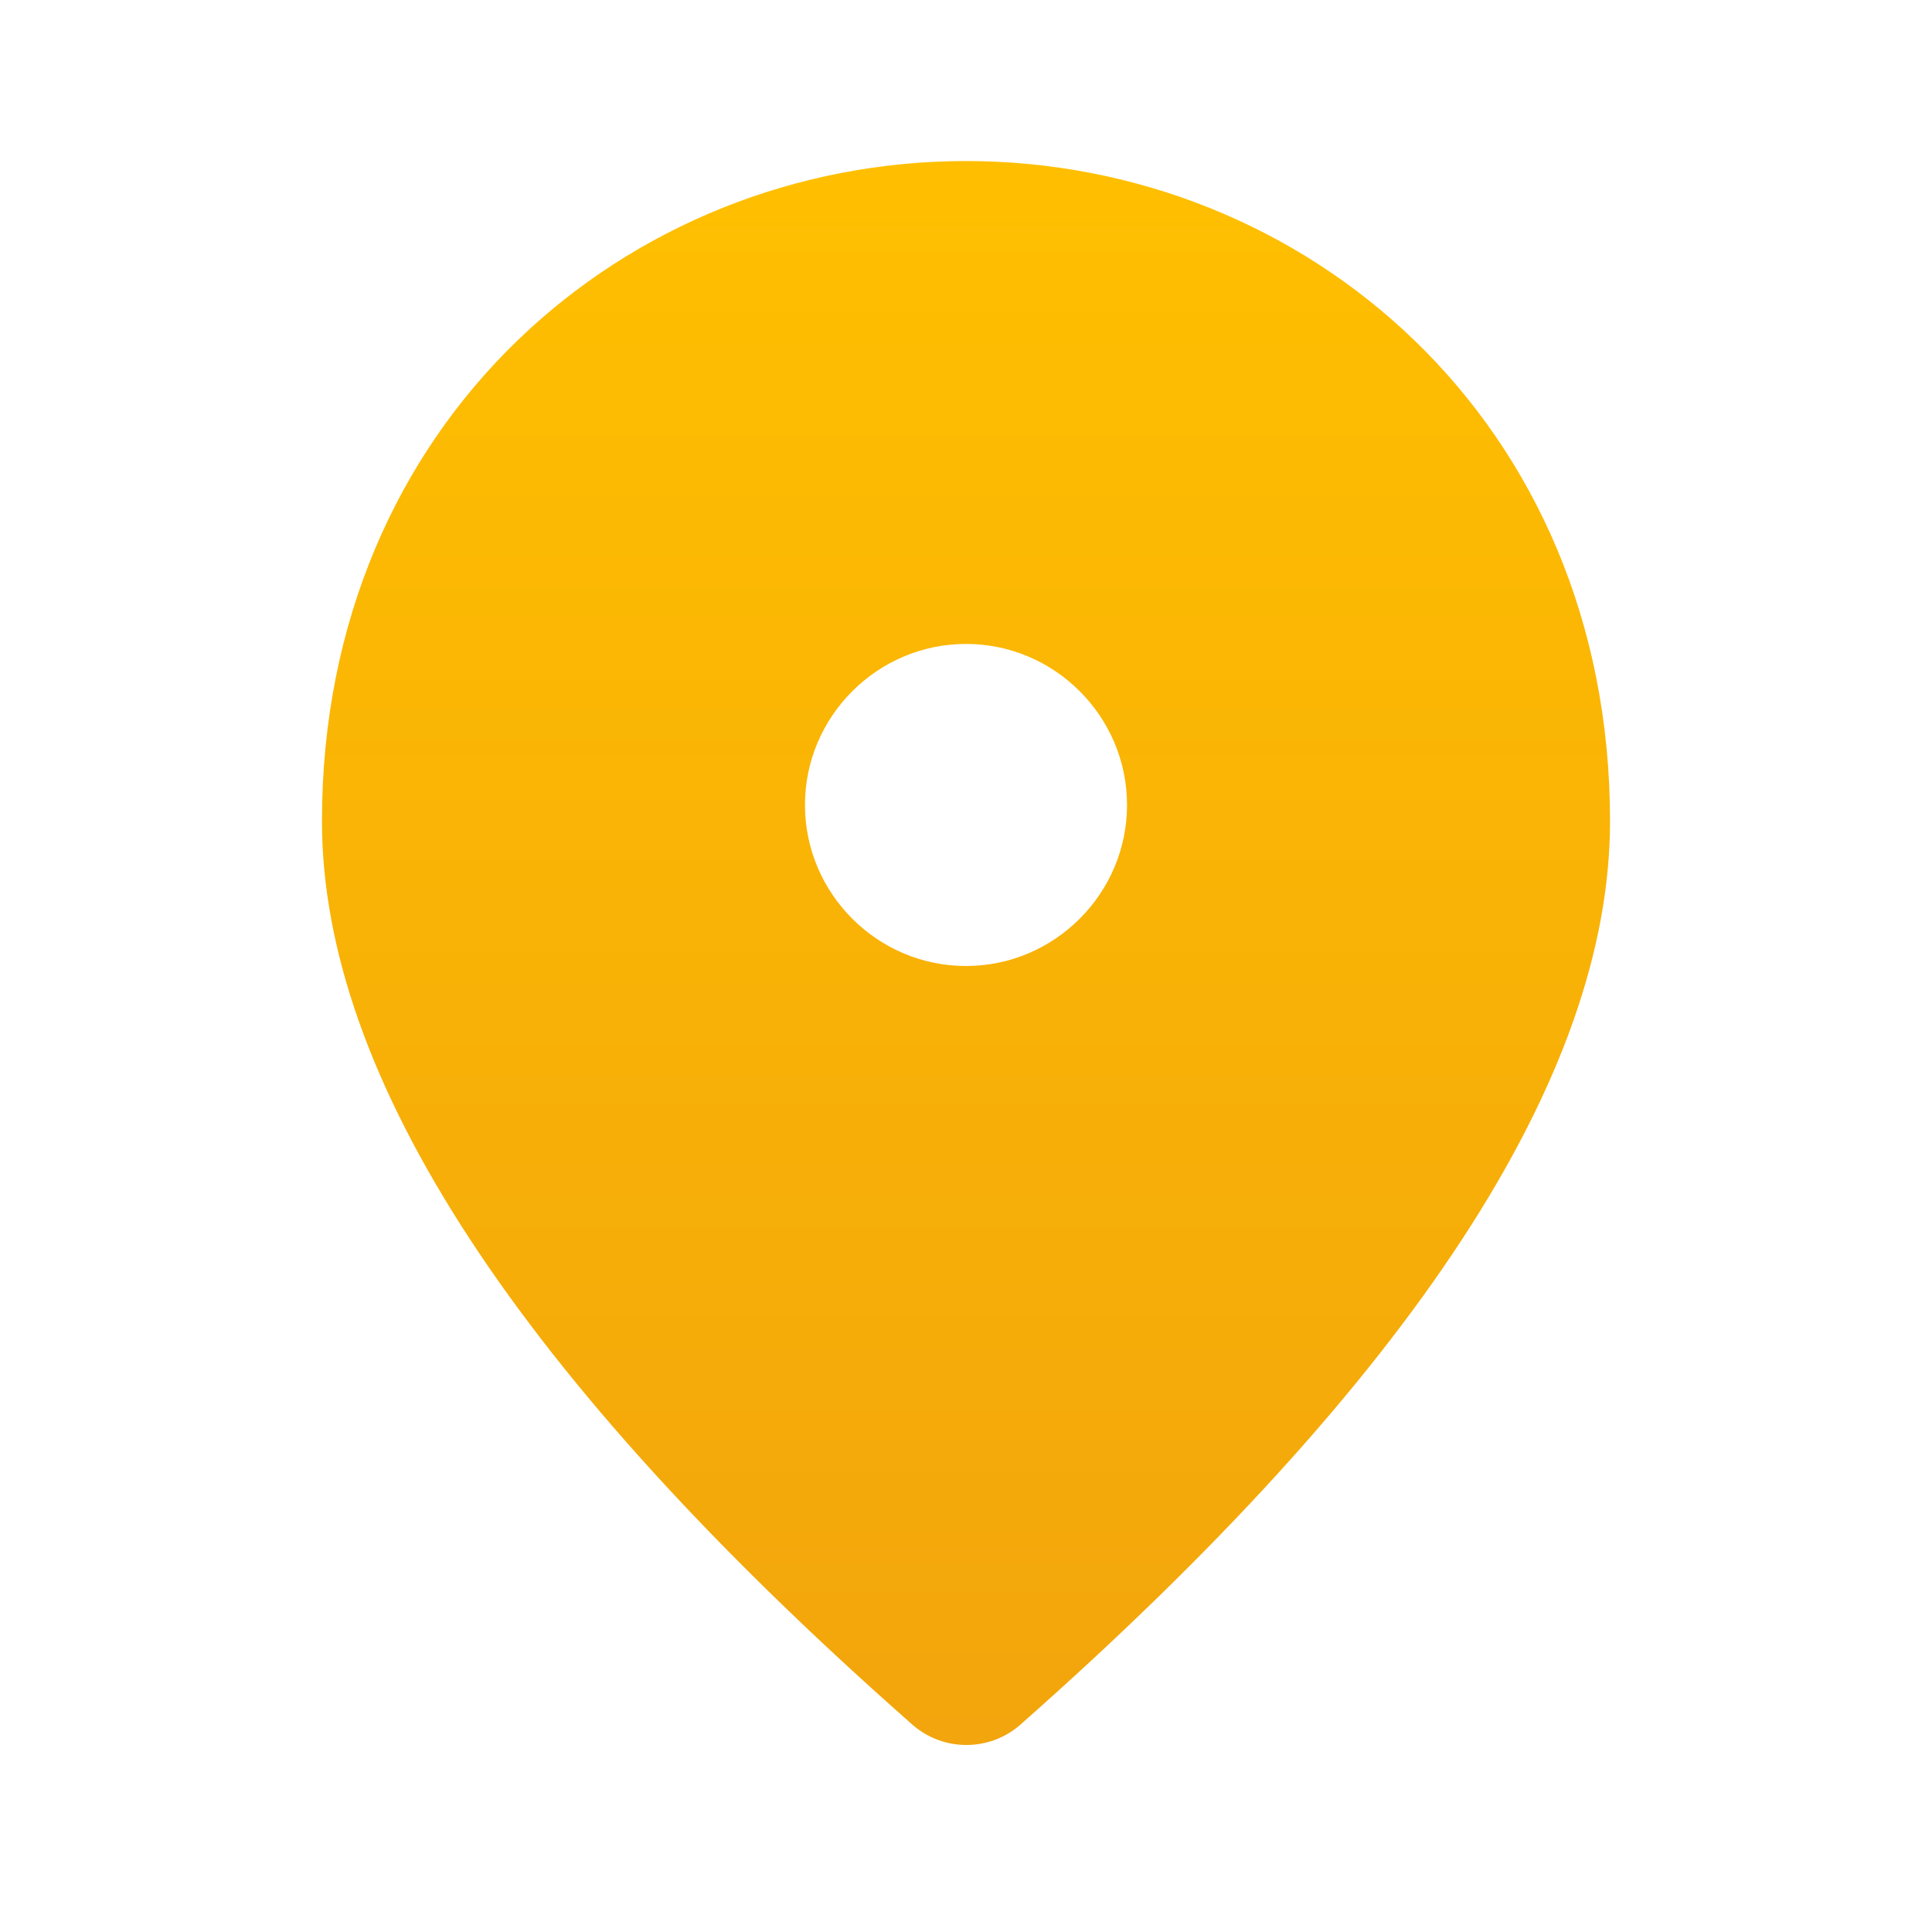
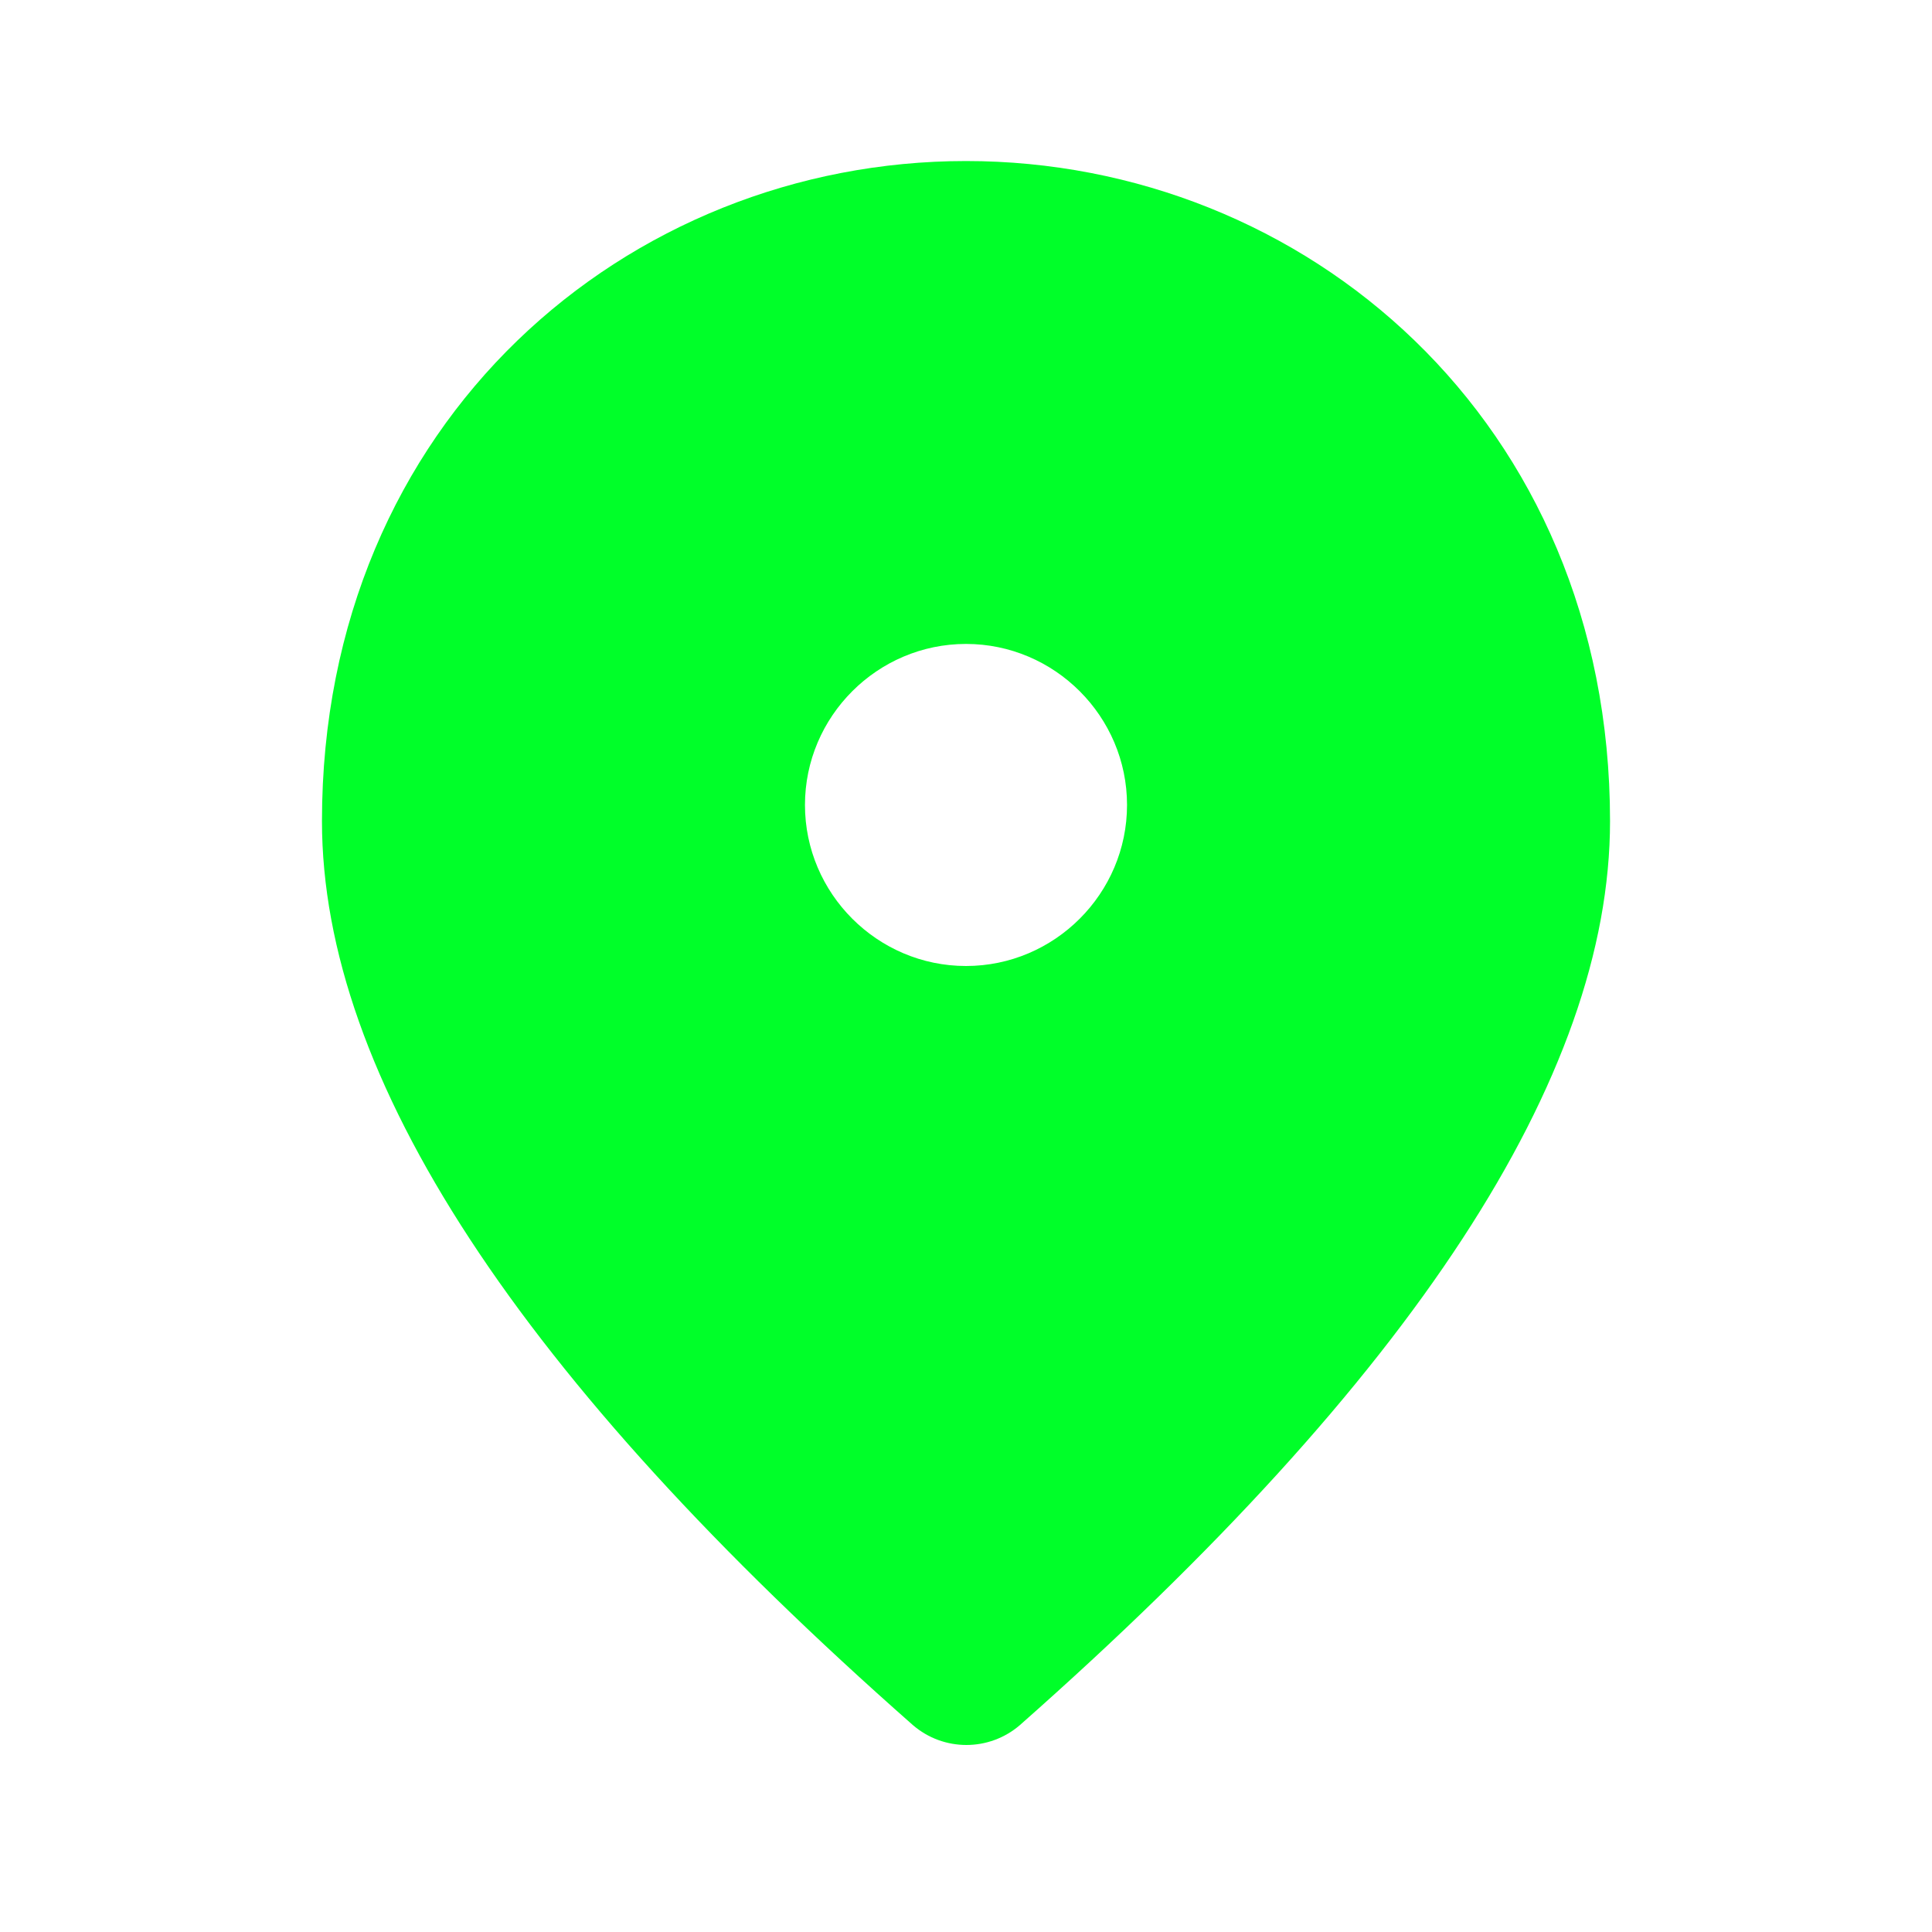
<svg xmlns="http://www.w3.org/2000/svg" width="20" height="20" fill="none">
  <path d="M10 1.667c-3.5 0-6.667 2.683-6.667 6.833 0 2.65 2.042 5.767 6.117 9.358a.848.848 0 0 0 1.108 0c4.067-3.591 6.109-6.708 6.109-9.358 0-4.15-3.167-6.833-6.667-6.833ZM10 10c-.917 0-1.667-.75-1.667-1.667S9.083 6.666 10 6.666s1.667.75 1.667 1.667S10.917 10 10 10Z" fill="url(#a)" />
  <defs>
    <linearGradient id="a" x1="10" y1="1.667" x2="10" y2="18.064" gradientUnits="userSpaceOnUse">
-       <stop stop-color="#FFBF00" />
-       <stop offset="1" stop-color="#F2A50C" />
+       <stop stop-color="#00ff29" />
+       <stop offset="1" stop-color="#00ff29" />
    </linearGradient>
  </defs>
</svg>
